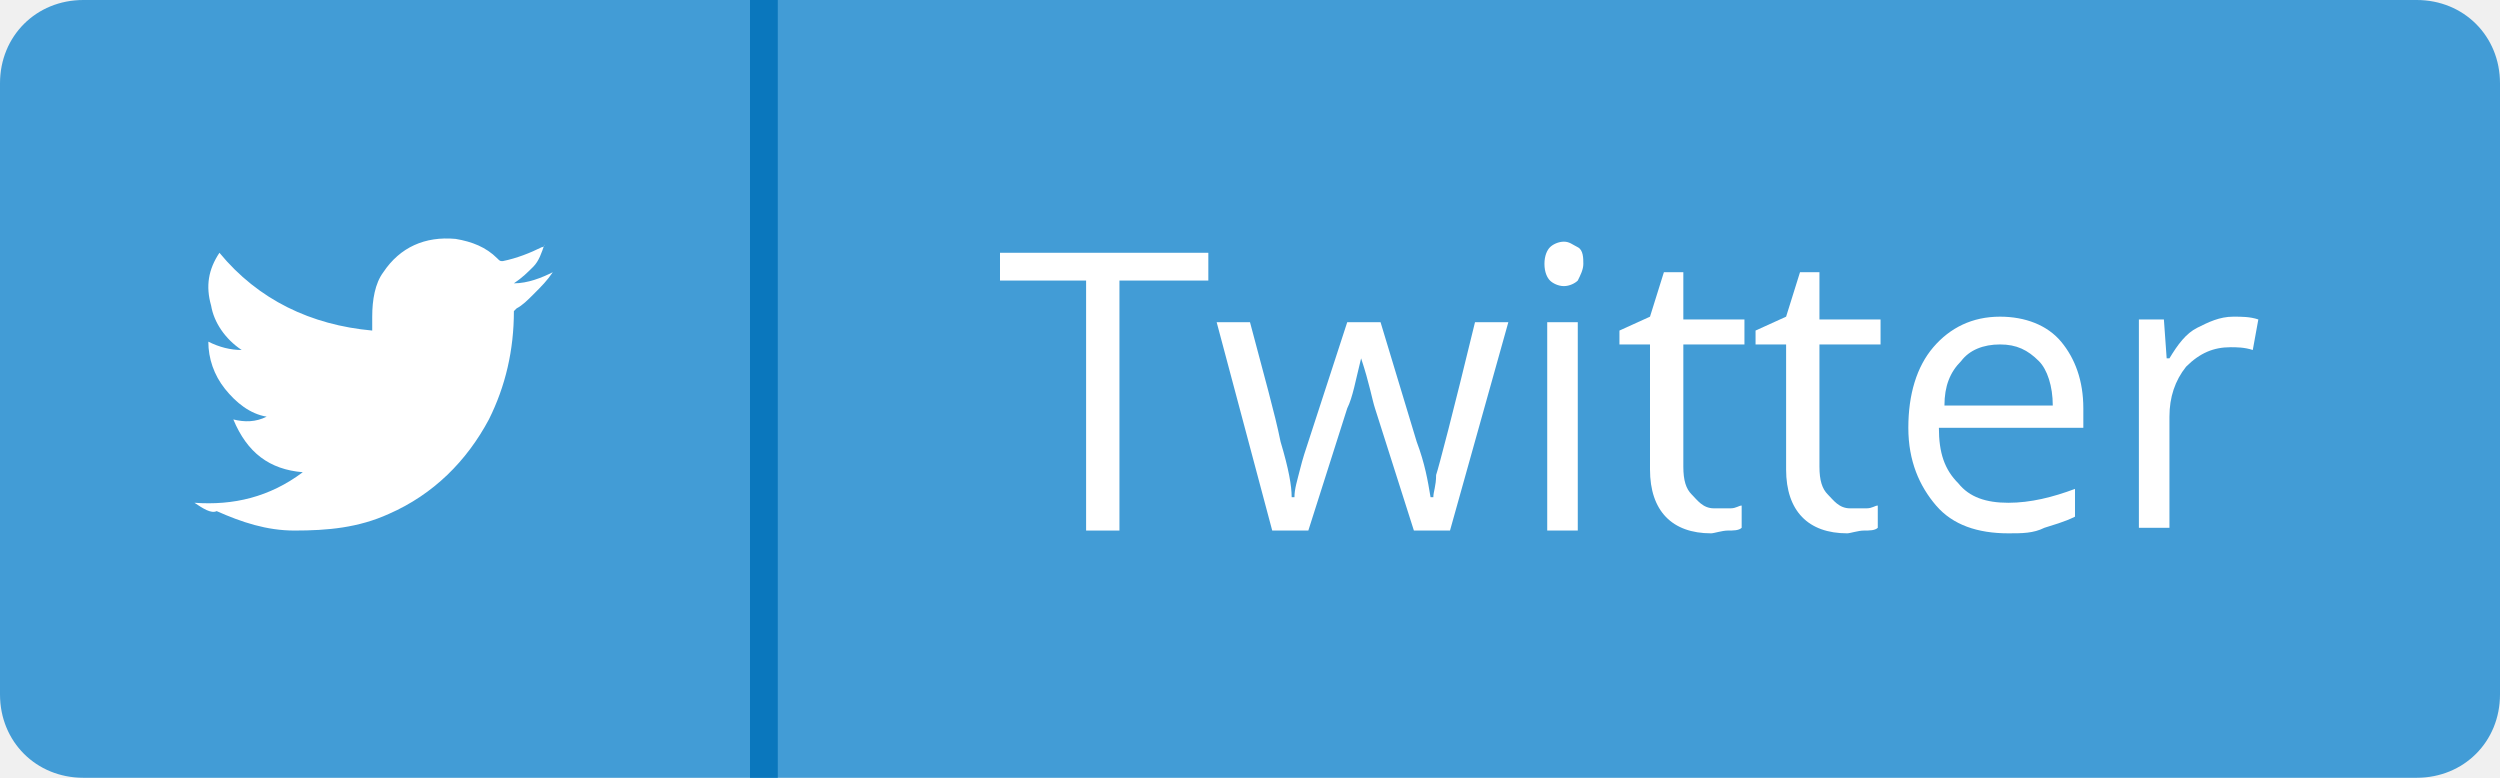
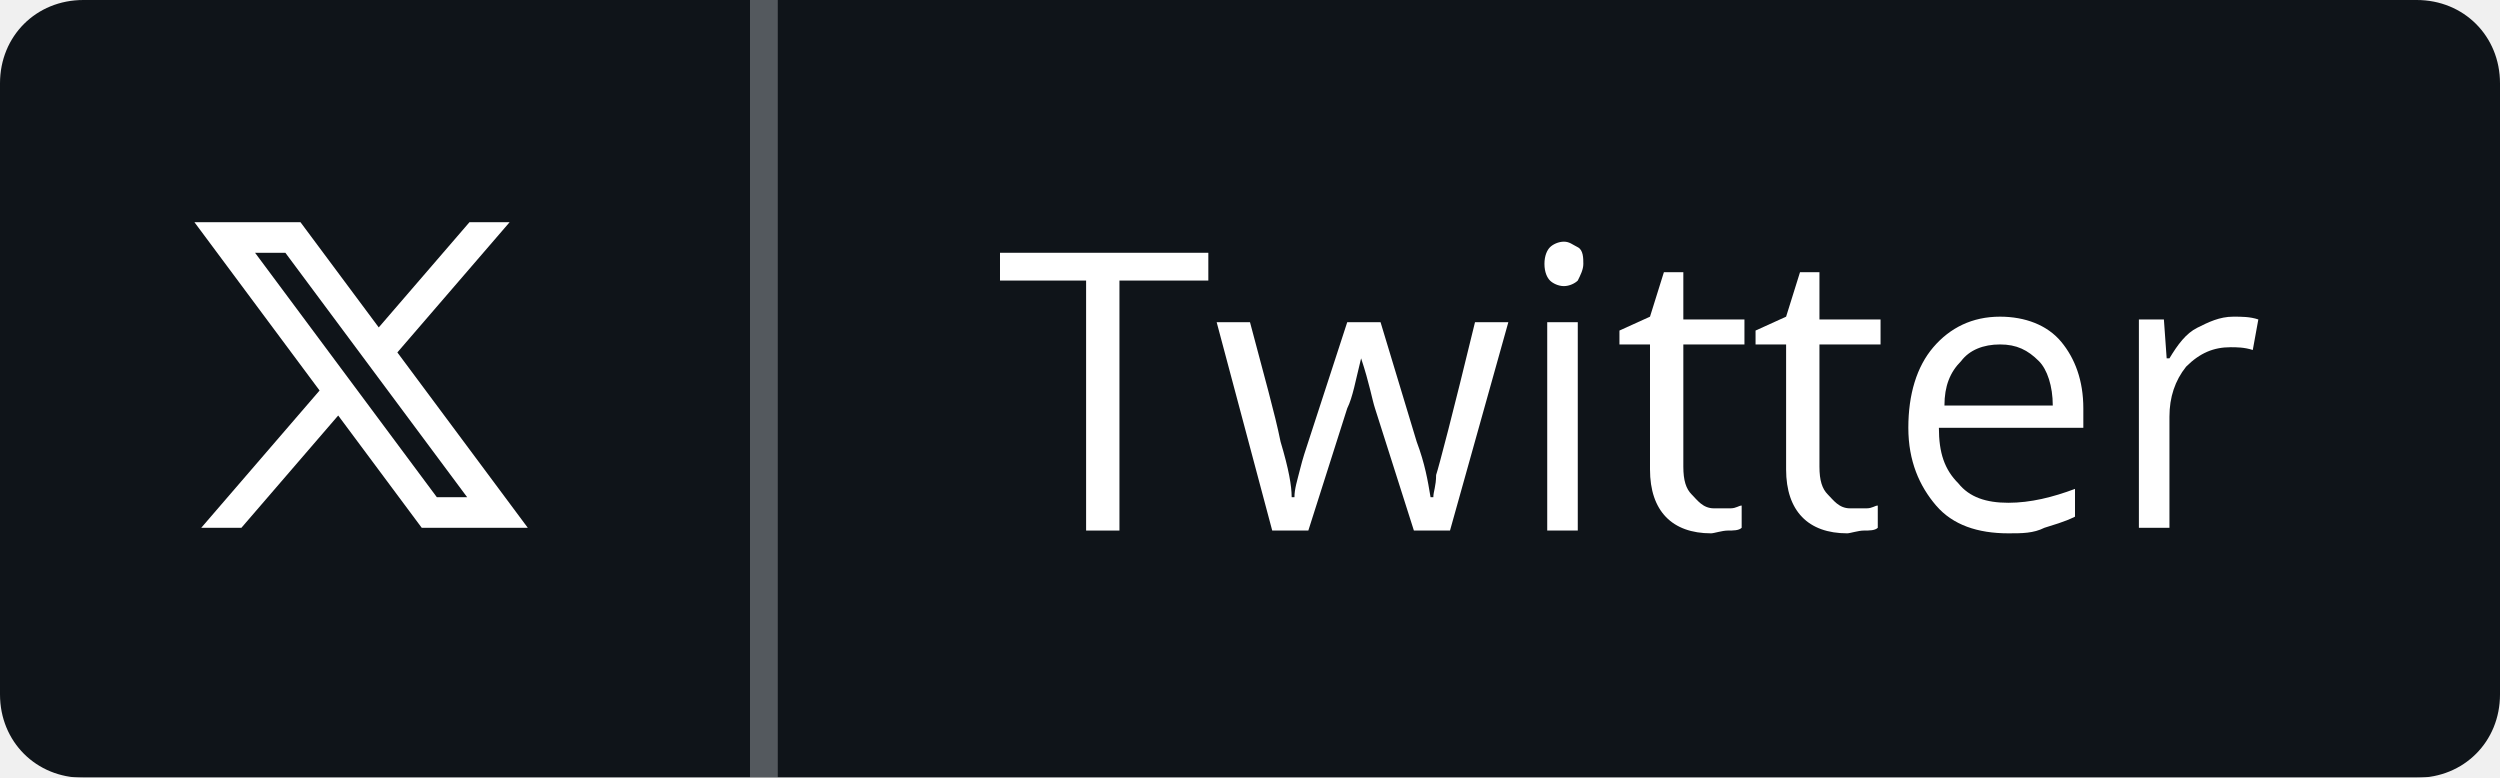
- <svg xmlns="http://www.w3.org/2000/svg" version="1.1" id="Layer_1" x="0px" y="0px" width="90px" height="28px" viewBox="0 0 90 28" style="enable-background:new 0 0 90 28;" xml:space="preserve">
-   <style type="text/css">
- 	.st0{fill-rule:evenodd;clip-rule:evenodd;fill:#429CD6;}
- 	.st1{fill:#FFFFFF;}
- 	.st2{fill-rule:evenodd;clip-rule:evenodd;fill:#0A77BD;}
- </style>
-   <g id="XMLID_1_">
-     <path id="XMLID_24_" class="st0" d="M3,0h84c1.7,0,3,1.3,3,3v22c0,1.7-1.3,3-3,3H3c-1.7,0-3-1.3-3-3V3C0,1.3,1.3,0,3,0z" />
-     <g id="XMLID_18_">
-       <path id="XMLID_39_" class="st1" d="M40.3,19.1h-1.2v-9H36v-1h7.5v1h-3.2V19.1z" />
-       <path id="XMLID_53_" class="st1" d="M50.9,19.1l-1.4-4.4c-0.1-0.3-0.2-0.9-0.5-1.8H49c-0.2,0.8-0.3,1.4-0.5,1.8l-1.4,4.4h-1.3    l-2-7.5H45c0.5,1.9,0.9,3.3,1.1,4.3c0.3,1,0.4,1.6,0.4,2h0.1c0-0.3,0.1-0.6,0.2-1c0.1-0.4,0.2-0.7,0.3-1l1.4-4.3h1.2l1.3,4.3    c0.3,0.8,0.4,1.4,0.5,2h0.1c0-0.2,0.1-0.4,0.1-0.8c0.1-0.3,0.6-2.2,1.4-5.5h1.2l-2.1,7.5H50.9z" />
-       <path id="XMLID_155_" class="st1" d="M55.6,9.5c0-0.3,0.1-0.5,0.2-0.6c0.1-0.1,0.3-0.2,0.5-0.2c0.2,0,0.3,0.1,0.5,0.2    S57,9.3,57,9.5s-0.1,0.4-0.2,0.6c-0.1,0.1-0.3,0.2-0.5,0.2c-0.2,0-0.4-0.1-0.5-0.2C55.7,10,55.6,9.8,55.6,9.5z M56.8,19.1h-1.1    v-7.5h1.1V19.1z" />
-       <path id="XMLID_158_" class="st1" d="M61.7,18.3c0.2,0,0.4,0,0.6,0c0.2,0,0.3-0.1,0.4-0.1V19c-0.1,0.1-0.3,0.1-0.5,0.1    c-0.2,0-0.5,0.1-0.6,0.1c-1.4,0-2.2-0.8-2.2-2.3v-4.5h-1.1v-0.5l1.1-0.5l0.5-1.6h0.7v1.7h2.2v0.9h-2.2v4.4c0,0.5,0.1,0.8,0.3,1    S61.3,18.3,61.7,18.3z" />
-       <path id="XMLID_160_" class="st1" d="M66.6,18.3c0.2,0,0.4,0,0.6,0c0.2,0,0.3-0.1,0.4-0.1V19c-0.1,0.1-0.3,0.1-0.5,0.1    c-0.2,0-0.5,0.1-0.6,0.1c-1.4,0-2.2-0.8-2.2-2.3v-4.5h-1.1v-0.5l1.1-0.5l0.5-1.6h0.7v1.7h2.2v0.9h-2.2v4.4c0,0.5,0.1,0.8,0.3,1    S66.2,18.3,66.6,18.3z" />
-       <path id="XMLID_162_" class="st1" d="M72.3,19.2c-1.1,0-2-0.3-2.6-1c-0.6-0.7-1-1.6-1-2.8c0-1.2,0.3-2.2,0.9-2.9    c0.6-0.7,1.4-1.1,2.4-1.1c0.9,0,1.7,0.3,2.2,0.9c0.5,0.6,0.8,1.4,0.8,2.4v0.7h-5.2c0,0.9,0.2,1.5,0.7,2c0.4,0.5,1,0.7,1.8,0.7    c0.8,0,1.6-0.2,2.4-0.5v1c-0.4,0.2-0.8,0.3-1.1,0.4C73.2,19.2,72.8,19.2,72.3,19.2z M72,12.4c-0.6,0-1.1,0.2-1.4,0.6    c-0.4,0.4-0.6,0.9-0.6,1.6h3.9c0-0.7-0.2-1.3-0.5-1.6C73,12.6,72.6,12.4,72,12.4z" />
-       <path id="XMLID_165_" class="st1" d="M80.4,11.4c0.3,0,0.6,0,0.9,0.1l-0.2,1.1c-0.3-0.1-0.6-0.1-0.8-0.1c-0.6,0-1.1,0.2-1.6,0.7    c-0.4,0.5-0.6,1.1-0.6,1.8v4H77v-7.5h0.9l0.1,1.4h0.1c0.3-0.5,0.6-0.9,1-1.1S79.9,11.4,80.4,11.4z" />
+ <svg xmlns="http://www.w3.org/2000/svg" width="90" height="28" viewBox="0 0 90 28" fill="none">
+   <g clip-path="url(#clip0_3209_3221)">
+     <mask id="mask0_3209_3221" style="mask-type:luminance" maskUnits="userSpaceOnUse" x="0" y="0" width="90" height="28">
+       <path d="M90 0H0V28H90V0Z" fill="white" />
+     </mask>
+     <g mask="url(#mask0_3209_3221)">
+       <path fill-rule="evenodd" clip-rule="evenodd" d="M3 0H87C88.7 0 90 1.3 90 3V25C90 26.7 88.7 28 87 28H3C1.3 28 0 26.7 0 25V3C0 1.3 1.3 0 3 0Z" fill="#0F1419" />
+       <path d="M40.3 19.1H39.1V10.1H36V9.1H43.5V10.1H40.3V19.1Z" fill="white" />
+       <path d="M50.9 19.1L49.5 14.7C49.4 14.4 49.3 13.8 49 12.9C48.8 13.7 48.7 14.3 48.5 14.7L47.1 19.1H45.8L43.8 11.6H45C45.5 13.5 45.9 14.9 46.1 15.9C46.4 16.9 46.5 17.5 46.5 17.9H46.6C46.6 17.6 46.7 17.3 46.8 16.9C46.9 16.5 47 16.2 47.1 15.9L48.5 11.6H49.7L51 15.9C51.3 16.7 51.4 17.3 51.5 17.9H51.6C51.6 17.7 51.7 17.5 51.7 17.1C51.8 16.8 52.3 14.9 53.1 11.6H54.3L52.2 19.1H50.9Z" fill="white" />
+       <path d="M55.6 9.5C55.6 9.2 55.7 9 55.8 8.9C55.9 8.8 56.1 8.7 56.3 8.7C56.5 8.7 56.6 8.8 56.8 8.9C57 9 57 9.3 57 9.5C57 9.7 56.9 9.9 56.8 10.1C56.7 10.2 56.5 10.3 56.3 10.3C56.1 10.3 55.9 10.2 55.8 10.1C55.7 10 55.6 9.8 55.6 9.5ZM56.8 19.1H55.7V11.6H56.8V19.1Z" fill="white" />
+       <path d="M61.7 18.3C61.9 18.3 62.1 18.3 62.3 18.3C62.5 18.3 62.6 18.2 62.7 18.2V19C62.6 19.1 62.4 19.1 62.2 19.1C62 19.1 61.7 19.2 61.6 19.2C60.2 19.2 59.4 18.4 59.4 16.9V12.4H58.3V11.9L59.4 11.4L59.9 9.8H60.6V11.5H62.8V12.4H60.6V16.8C60.6 17.3 60.7 17.6 60.9 17.8C61.1 18 61.3 18.3 61.7 18.3Z" fill="white" />
+       <path d="M66.6 18.3C66.8 18.3 67 18.3 67.2 18.3C67.4 18.3 67.5 18.2 67.6 18.2V19C67.5 19.1 67.3 19.1 67.1 19.1C66.9 19.1 66.6 19.2 66.5 19.2C65.1 19.2 64.3 18.4 64.3 16.9V12.4H63.2V11.9L64.3 11.4L64.8 9.8H65.5V11.5H67.7V12.4H65.5V16.8C65.5 17.3 65.6 17.6 65.8 17.8C66 18 66.2 18.3 66.6 18.3Z" fill="white" />
+       <path d="M72.3 19.2C71.2 19.2 70.3 18.9 69.7 18.2C69.1 17.5 68.7 16.6 68.7 15.4C68.7 14.2 69 13.2 69.6 12.5C70.2 11.8 71 11.4 72 11.4C72.9 11.4 73.7 11.7 74.2 12.3C74.7 12.9 75 13.7 75 14.7V15.4H69.8C69.8 16.3 70 16.9 70.5 17.4C70.9 17.9 71.5 18.1 72.3 18.1C73.1 18.1 73.9 17.9 74.7 17.6V18.6C74.3 18.8 73.9 18.9 73.6 19C73.2 19.2 72.8 19.2 72.3 19.2ZM72 12.4C71.4 12.4 70.9 12.6 70.6 13C70.2 13.4 70 13.9 70 14.6H73.9C73.9 13.9 73.7 13.3 73.4 13C73 12.6 72.6 12.4 72 12.4Z" fill="white" />
+       <path d="M80.4 11.4C80.7 11.4 81 11.4 81.3 11.5L81.1 12.6C80.8 12.5 80.5 12.5 80.3 12.5C79.7 12.5 79.2 12.7 78.7 13.2C78.3 13.7 78.1 14.3 78.1 15V19H77V11.5H77.9L78 12.9H78.1C78.4 12.4 78.7 12 79.1 11.8C79.5 11.6 79.9 11.4 80.4 11.4Z" fill="white" />
+       <path d="M28 0H27V28H28V0Z" fill="#54595E" />
+       <path d="M10.818 8H7L11.505 14.058L7.245 19H8.691L12.175 14.958L15.182 19H19L14.305 12.687L18.346 8H16.9L13.635 11.787L10.818 8ZM15.727 17.9L9.182 9.1H10.273L16.818 17.9H15.727Z" fill="white" />
    </g>
-     <g id="XMLID_3_">
-       <path id="XMLID_4_" class="st1" d="M7,18.1c1.4,0.1,2.7-0.2,3.9-1.1c-1.2-0.1-2-0.7-2.5-1.9c0.4,0.1,0.8,0.1,1.2-0.1    c-0.6-0.1-1.1-0.5-1.5-1c-0.4-0.5-0.6-1.1-0.6-1.7c0.4,0.2,0.8,0.3,1.2,0.3c-0.6-0.4-1-1-1.1-1.6c-0.2-0.7-0.1-1.3,0.3-1.9    c1.4,1.7,3.3,2.6,5.5,2.8c0-0.2,0-0.3,0-0.5c0-0.6,0.1-1.2,0.4-1.6c0.6-0.9,1.5-1.3,2.6-1.2c0.6,0.1,1.1,0.3,1.5,0.7    c0.1,0.1,0.1,0.1,0.2,0.1c0.5-0.1,1-0.3,1.4-0.5c0,0,0.1,0,0.1-0.1c-0.1,0.3-0.2,0.6-0.4,0.8c-0.2,0.2-0.4,0.4-0.7,0.6    c0.5,0,1-0.2,1.4-0.4c0,0,0,0,0,0c-0.2,0.3-0.4,0.5-0.7,0.8c-0.2,0.2-0.4,0.4-0.6,0.5c0,0-0.1,0.1-0.1,0.1c0,1.4-0.3,2.7-0.9,3.9    c-0.8,1.5-2,2.7-3.6,3.4c-1.1,0.5-2.2,0.6-3.4,0.6c-1,0-1.9-0.3-2.8-0.7C7.6,18.5,7.3,18.3,7,18.1C7,18.1,7,18.1,7,18.1z" />
-     </g>
-     <rect id="XMLID_2_" x="27" y="0" class="st2" width="1" height="28" />
  </g>
+   <defs>
+     <clipPath id="clip0_3209_3221">
+       <rect width="90" height="28" fill="white" />
+     </clipPath>
+   </defs>
</svg>
